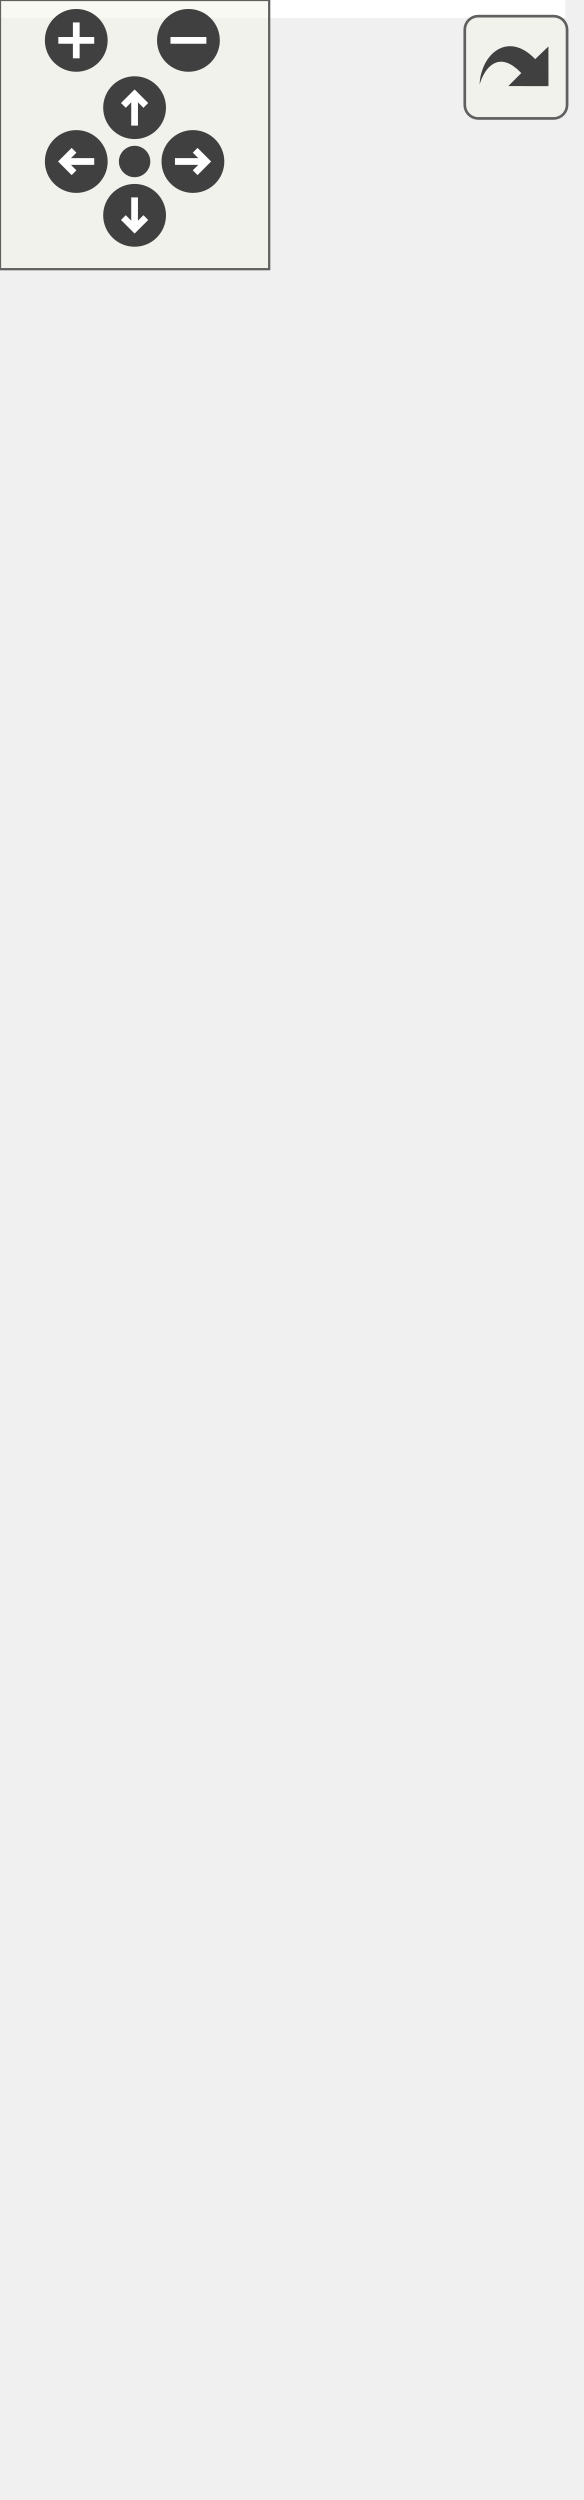
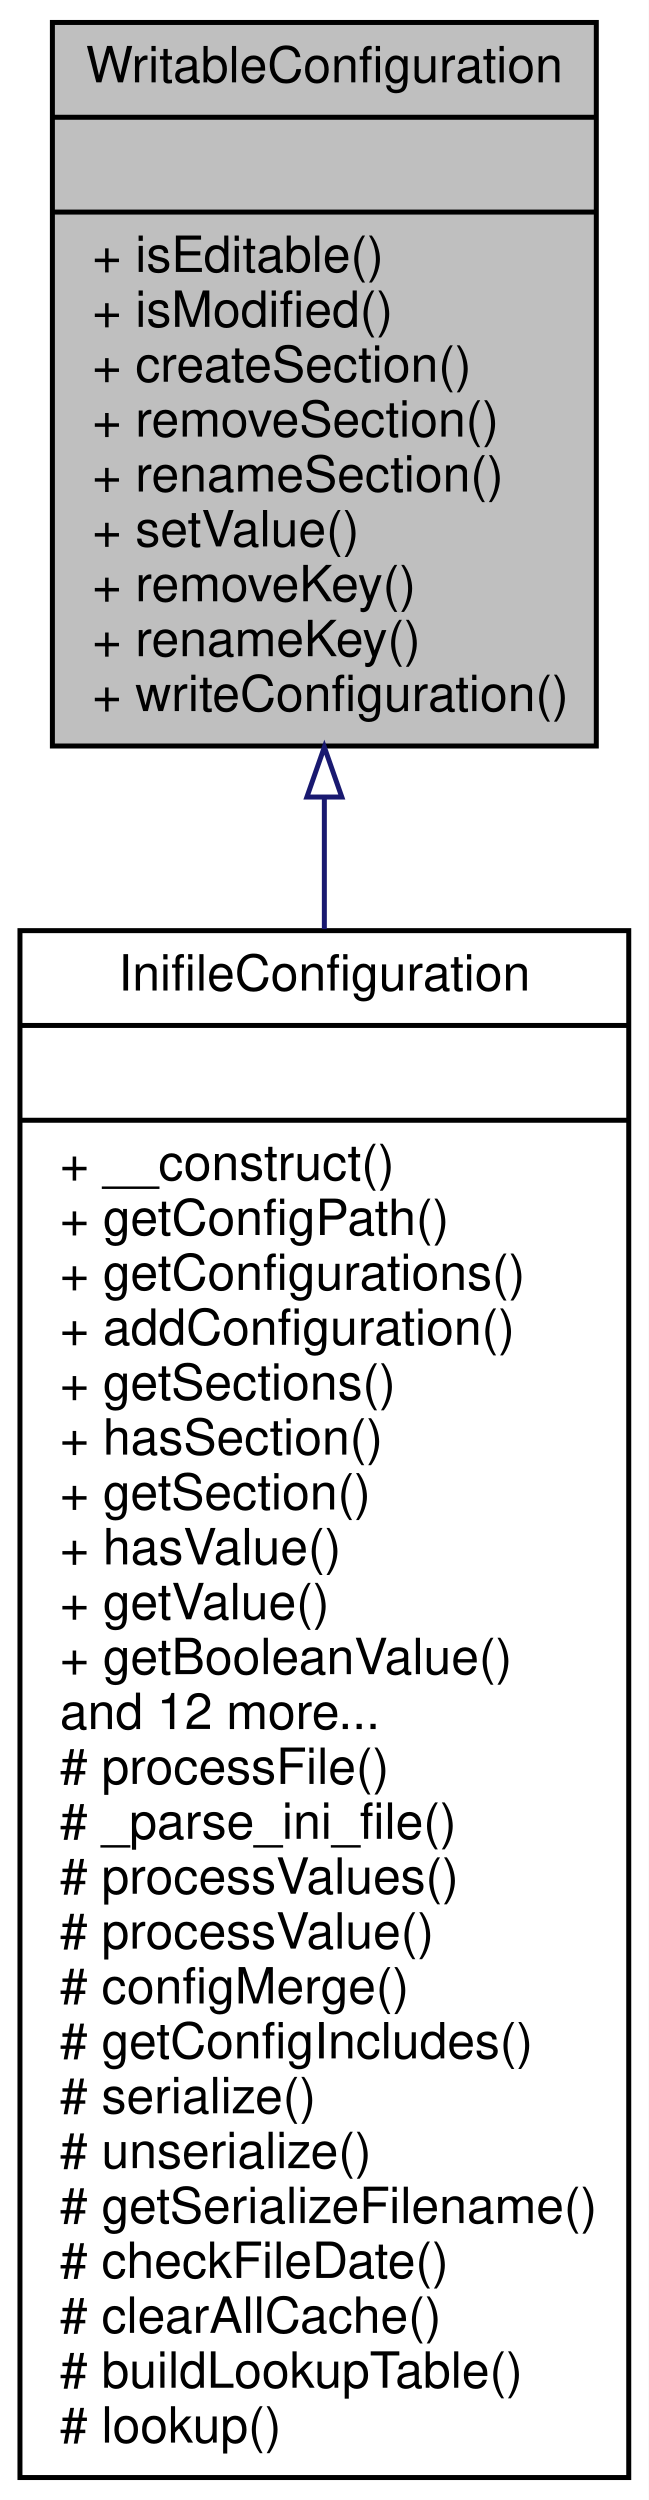
- <svg xmlns="http://www.w3.org/2000/svg" xmlns:xlink="http://www.w3.org/1999/xlink" id="main" version="1.1" xml:space="preserve">
-   <style type="text/css">
- .edge:hover path { stroke: red; }
- .edge:hover polygon { stroke: red; fill: red; }
- </style>
-   <defs>
-     <circle id="rim" cx="0" cy="0" r="7" />
-     <circle id="rim2" cx="0" cy="0" r="3.5" />
-     <g id="zoomPlus">
-       <use xlink:href="#rim" fill="#404040">
-         <set attributeName="fill" to="#808080" begin="zoomplus.mouseover" end="zoomplus.mouseout" />
-       </use>
-       <path d="M-4,0h8M0,-4v8" fill="none" stroke="white" stroke-width="1.5" pointer-events="none" />
+ <svg xmlns="http://www.w3.org/2000/svg" xmlns:xlink="http://www.w3.org/1999/xlink" width="130pt" height="501pt" viewBox="0.00 0.00 130.00 501.00">
+   <g id="graph0" class="graph" transform="scale(1 1) rotate(0) translate(4 497)">
+     <polygon fill="white" stroke="none" points="-4,4 -4,-497 126,-497 126,4 -4,4" />
+     <g id="node1" class="node">
+       <polygon fill="#bfbfbf" stroke="black" points="6.5,-347.5 6.5,-492.5 115.5,-492.5 115.5,-347.5 6.5,-347.5" />
+       <text text-anchor="middle" x="61" y="-480.5" font-family="Helvetica,sans-Serif" font-size="10.00">WritableConfiguration</text>
+       <polyline fill="none" stroke="black" points="6.5,-473.5 115.5,-473.5 " />
+       <text text-anchor="middle" x="61" y="-461.5" font-family="Helvetica,sans-Serif" font-size="10.00"> </text>
+       <polyline fill="none" stroke="black" points="6.5,-454.5 115.5,-454.5 " />
+       <text text-anchor="start" x="14.5" y="-442.5" font-family="Helvetica,sans-Serif" font-size="10.00">+ isEditable()</text>
+       <text text-anchor="start" x="14.5" y="-431.5" font-family="Helvetica,sans-Serif" font-size="10.00">+ isModified()</text>
+       <text text-anchor="start" x="14.5" y="-420.5" font-family="Helvetica,sans-Serif" font-size="10.00">+ createSection()</text>
+       <text text-anchor="start" x="14.5" y="-409.5" font-family="Helvetica,sans-Serif" font-size="10.00">+ removeSection()</text>
+       <text text-anchor="start" x="14.5" y="-398.5" font-family="Helvetica,sans-Serif" font-size="10.00">+ renameSection()</text>
+       <text text-anchor="start" x="14.5" y="-387.5" font-family="Helvetica,sans-Serif" font-size="10.00">+ setValue()</text>
+       <text text-anchor="start" x="14.5" y="-376.5" font-family="Helvetica,sans-Serif" font-size="10.00">+ removeKey()</text>
+       <text text-anchor="start" x="14.5" y="-365.5" font-family="Helvetica,sans-Serif" font-size="10.00">+ renameKey()</text>
+       <text text-anchor="start" x="14.5" y="-354.5" font-family="Helvetica,sans-Serif" font-size="10.00">+ writeConfiguration()</text>
    </g>
-     <g id="zoomMin">
-       <use xlink:href="#rim" fill="#404040">
-         <set attributeName="fill" to="#808080" begin="zoomminus.mouseover" end="zoomminus.mouseout" />
-       </use>
-       <path d="M-4,0h8" fill="none" stroke="white" stroke-width="1.5" pointer-events="none" />
-     </g>
-     <g id="dirArrow">
-       <path fill="none" stroke="white" stroke-width="1.5" d="M0,-3.0v7 M-2.5,-0.5L0,-3.0L2.5,-0.5" />
-     </g>
-     <g id="resetDef">
-       <use xlink:href="#rim2" fill="#404040">
-         <set attributeName="fill" to="#808080" begin="reset.mouseover" end="reset.mouseout" />
-       </use>
-     </g>
-   </defs>
-   <svg id="graph" class="graph">
-     <g id="viewport">
-       <polygon fill="white" stroke="none" points="-4,4 -4,-497 126,-497 126,4 -4,4" />
-       <g id="node1" class="node">
-         <polygon fill="#bfbfbf" stroke="black" points="6.5,-347.5 6.5,-492.5 115.5,-492.5 115.5,-347.5 6.5,-347.5" />
-         <text text-anchor="middle" x="61" y="-480.5" font-family="Helvetica,sans-Serif" font-size="10.00">WritableConfiguration</text>
-         <polyline fill="none" stroke="black" points="6.5,-473.5 115.5,-473.5 " />
-         <text text-anchor="middle" x="61" y="-461.5" font-family="Helvetica,sans-Serif" font-size="10.00"> </text>
-         <polyline fill="none" stroke="black" points="6.5,-454.5 115.5,-454.5 " />
-         <text text-anchor="start" x="14.5" y="-442.5" font-family="Helvetica,sans-Serif" font-size="10.00">+ isEditable()</text>
-         <text text-anchor="start" x="14.5" y="-431.5" font-family="Helvetica,sans-Serif" font-size="10.00">+ isModified()</text>
-         <text text-anchor="start" x="14.5" y="-420.5" font-family="Helvetica,sans-Serif" font-size="10.00">+ createSection()</text>
-         <text text-anchor="start" x="14.5" y="-409.5" font-family="Helvetica,sans-Serif" font-size="10.00">+ removeSection()</text>
-         <text text-anchor="start" x="14.5" y="-398.5" font-family="Helvetica,sans-Serif" font-size="10.00">+ renameSection()</text>
-         <text text-anchor="start" x="14.5" y="-387.5" font-family="Helvetica,sans-Serif" font-size="10.00">+ setValue()</text>
-         <text text-anchor="start" x="14.5" y="-376.5" font-family="Helvetica,sans-Serif" font-size="10.00">+ removeKey()</text>
-         <text text-anchor="start" x="14.5" y="-365.5" font-family="Helvetica,sans-Serif" font-size="10.00">+ renameKey()</text>
-         <text text-anchor="start" x="14.5" y="-354.5" font-family="Helvetica,sans-Serif" font-size="10.00">+ writeConfiguration()</text>
-       </g>
-       <g id="node2" class="node">
-         <g id="a_node2">
-           <a xlink:href="classwcmf_1_1lib_1_1config_1_1impl_1_1_inifile_configuration.html" target="_top" xlink:title="InifileConfiguration reads the application configuraiton from ini files. ">
-             <polygon fill="white" stroke="black" points="0,-0.5 0,-310.5 122,-310.5 122,-0.5 0,-0.5" />
-             <text text-anchor="middle" x="61" y="-298.5" font-family="Helvetica,sans-Serif" font-size="10.00">InifileConfiguration</text>
-             <polyline fill="none" stroke="black" points="0,-291.5 122,-291.5 " />
-             <text text-anchor="middle" x="61" y="-279.5" font-family="Helvetica,sans-Serif" font-size="10.00"> </text>
-             <polyline fill="none" stroke="black" points="0,-272.5 122,-272.5 " />
-             <text text-anchor="start" x="8" y="-260.5" font-family="Helvetica,sans-Serif" font-size="10.00">+ __construct()</text>
-             <text text-anchor="start" x="8" y="-249.5" font-family="Helvetica,sans-Serif" font-size="10.00">+ getConfigPath()</text>
-             <text text-anchor="start" x="8" y="-238.5" font-family="Helvetica,sans-Serif" font-size="10.00">+ getConfigurations()</text>
-             <text text-anchor="start" x="8" y="-227.5" font-family="Helvetica,sans-Serif" font-size="10.00">+ addConfiguration()</text>
-             <text text-anchor="start" x="8" y="-216.5" font-family="Helvetica,sans-Serif" font-size="10.00">+ getSections()</text>
-             <text text-anchor="start" x="8" y="-205.5" font-family="Helvetica,sans-Serif" font-size="10.00">+ hasSection()</text>
-             <text text-anchor="start" x="8" y="-194.5" font-family="Helvetica,sans-Serif" font-size="10.00">+ getSection()</text>
-             <text text-anchor="start" x="8" y="-183.5" font-family="Helvetica,sans-Serif" font-size="10.00">+ hasValue()</text>
-             <text text-anchor="start" x="8" y="-172.5" font-family="Helvetica,sans-Serif" font-size="10.00">+ getValue()</text>
-             <text text-anchor="start" x="8" y="-161.5" font-family="Helvetica,sans-Serif" font-size="10.00">+ getBooleanValue()</text>
-             <text text-anchor="start" x="8" y="-150.5" font-family="Helvetica,sans-Serif" font-size="10.00">and 12 more...</text>
-             <text text-anchor="start" x="8" y="-139.5" font-family="Helvetica,sans-Serif" font-size="10.00"># processFile()</text>
-             <text text-anchor="start" x="8" y="-128.5" font-family="Helvetica,sans-Serif" font-size="10.00"># _parse_ini_file()</text>
-             <text text-anchor="start" x="8" y="-117.5" font-family="Helvetica,sans-Serif" font-size="10.00"># processValues()</text>
-             <text text-anchor="start" x="8" y="-106.5" font-family="Helvetica,sans-Serif" font-size="10.00"># processValue()</text>
-             <text text-anchor="start" x="8" y="-95.5" font-family="Helvetica,sans-Serif" font-size="10.00"># configMerge()</text>
-             <text text-anchor="start" x="8" y="-84.5" font-family="Helvetica,sans-Serif" font-size="10.00"># getConfigIncludes()</text>
-             <text text-anchor="start" x="8" y="-73.5" font-family="Helvetica,sans-Serif" font-size="10.00"># serialize()</text>
-             <text text-anchor="start" x="8" y="-62.5" font-family="Helvetica,sans-Serif" font-size="10.00"># unserialize()</text>
-             <text text-anchor="start" x="8" y="-51.5" font-family="Helvetica,sans-Serif" font-size="10.00"># getSerializeFilename()</text>
-             <text text-anchor="start" x="8" y="-40.5" font-family="Helvetica,sans-Serif" font-size="10.00"># checkFileDate()</text>
-             <text text-anchor="start" x="8" y="-29.5" font-family="Helvetica,sans-Serif" font-size="10.00"># clearAllCache()</text>
-             <text text-anchor="start" x="8" y="-18.5" font-family="Helvetica,sans-Serif" font-size="10.00"># buildLookupTable()</text>
-             <text text-anchor="start" x="8" y="-7.5" font-family="Helvetica,sans-Serif" font-size="10.00"># lookup()</text>
-           </a>
-         </g>
-       </g>
-       <g id="edge1" class="edge">
-         <path fill="none" stroke="midnightblue" d="M61,-337.083C61,-328.59 61,-319.774 61,-310.81" />
-         <polygon fill="none" stroke="midnightblue" points="57.5,-337.271 61,-347.271 64.5,-337.271 57.5,-337.271" />
+     <g id="node2" class="node">
+       <g id="a_node2">
+         <a xlink:href="classwcmf_1_1lib_1_1config_1_1impl_1_1_inifile_configuration.html" target="_top" xlink:title="InifileConfiguration reads the application configuraiton from ini files. ">
+           <polygon fill="white" stroke="black" points="0,-0.5 0,-310.5 122,-310.5 122,-0.5 0,-0.5" />
+           <text text-anchor="middle" x="61" y="-298.5" font-family="Helvetica,sans-Serif" font-size="10.00">InifileConfiguration</text>
+           <polyline fill="none" stroke="black" points="0,-291.5 122,-291.5 " />
+           <text text-anchor="middle" x="61" y="-279.5" font-family="Helvetica,sans-Serif" font-size="10.00"> </text>
+           <polyline fill="none" stroke="black" points="0,-272.5 122,-272.5 " />
+           <text text-anchor="start" x="8" y="-260.5" font-family="Helvetica,sans-Serif" font-size="10.00">+ __construct()</text>
+           <text text-anchor="start" x="8" y="-249.5" font-family="Helvetica,sans-Serif" font-size="10.00">+ getConfigPath()</text>
+           <text text-anchor="start" x="8" y="-238.5" font-family="Helvetica,sans-Serif" font-size="10.00">+ getConfigurations()</text>
+           <text text-anchor="start" x="8" y="-227.5" font-family="Helvetica,sans-Serif" font-size="10.00">+ addConfiguration()</text>
+           <text text-anchor="start" x="8" y="-216.5" font-family="Helvetica,sans-Serif" font-size="10.00">+ getSections()</text>
+           <text text-anchor="start" x="8" y="-205.5" font-family="Helvetica,sans-Serif" font-size="10.00">+ hasSection()</text>
+           <text text-anchor="start" x="8" y="-194.5" font-family="Helvetica,sans-Serif" font-size="10.00">+ getSection()</text>
+           <text text-anchor="start" x="8" y="-183.5" font-family="Helvetica,sans-Serif" font-size="10.00">+ hasValue()</text>
+           <text text-anchor="start" x="8" y="-172.5" font-family="Helvetica,sans-Serif" font-size="10.00">+ getValue()</text>
+           <text text-anchor="start" x="8" y="-161.5" font-family="Helvetica,sans-Serif" font-size="10.00">+ getBooleanValue()</text>
+           <text text-anchor="start" x="8" y="-150.5" font-family="Helvetica,sans-Serif" font-size="10.00">and 12 more...</text>
+           <text text-anchor="start" x="8" y="-139.5" font-family="Helvetica,sans-Serif" font-size="10.00"># processFile()</text>
+           <text text-anchor="start" x="8" y="-128.5" font-family="Helvetica,sans-Serif" font-size="10.00"># _parse_ini_file()</text>
+           <text text-anchor="start" x="8" y="-117.5" font-family="Helvetica,sans-Serif" font-size="10.00"># processValues()</text>
+           <text text-anchor="start" x="8" y="-106.5" font-family="Helvetica,sans-Serif" font-size="10.00"># processValue()</text>
+           <text text-anchor="start" x="8" y="-95.5" font-family="Helvetica,sans-Serif" font-size="10.00"># configMerge()</text>
+           <text text-anchor="start" x="8" y="-84.5" font-family="Helvetica,sans-Serif" font-size="10.00"># getConfigIncludes()</text>
+           <text text-anchor="start" x="8" y="-73.5" font-family="Helvetica,sans-Serif" font-size="10.00"># serialize()</text>
+           <text text-anchor="start" x="8" y="-62.5" font-family="Helvetica,sans-Serif" font-size="10.00"># unserialize()</text>
+           <text text-anchor="start" x="8" y="-51.5" font-family="Helvetica,sans-Serif" font-size="10.00"># getSerializeFilename()</text>
+           <text text-anchor="start" x="8" y="-40.5" font-family="Helvetica,sans-Serif" font-size="10.00"># checkFileDate()</text>
+           <text text-anchor="start" x="8" y="-29.5" font-family="Helvetica,sans-Serif" font-size="10.00"># clearAllCache()</text>
+           <text text-anchor="start" x="8" y="-18.5" font-family="Helvetica,sans-Serif" font-size="10.00"># buildLookupTable()</text>
+           <text text-anchor="start" x="8" y="-7.5" font-family="Helvetica,sans-Serif" font-size="10.00"># lookup()</text>
+         </a>
      </g>
    </g>
-   </svg>
-   <g id="navigator" transform="translate(0 0)" fill="#404254">
-     <rect fill="#f2f5e9" fill-opacity="0.5" stroke="#606060" stroke-width=".5" x="0" y="0" width="60" height="60" />
-     <use id="zoomplus" xlink:href="#zoomPlus" x="17" y="9" />
-     <use id="zoomminus" xlink:href="#zoomMin" x="42" y="9" />
-     <use id="reset" xlink:href="#resetDef" x="30" y="36" />
-     <g id="arrowUp" xlink:href="#dirArrow" transform="translate(30 24)">
-       <use xlink:href="#rim" fill="#404040">
-         <set attributeName="fill" to="#808080" begin="arrowUp.mouseover" end="arrowUp.mouseout" />
-       </use>
-       <path fill="none" stroke="white" stroke-width="1.5" d="M0,-3.0v7 M-2.5,-0.5L0,-3.0L2.5,-0.5" />
-     </g>
-     <g id="arrowRight" xlink:href="#dirArrow" transform="rotate(90) translate(36 -43)">
-       <use xlink:href="#rim" fill="#404040">
-         <set attributeName="fill" to="#808080" begin="arrowRight.mouseover" end="arrowRight.mouseout" />
-       </use>
-       <path fill="none" stroke="white" stroke-width="1.5" d="M0,-3.0v7 M-2.5,-0.5L0,-3.0L2.5,-0.5" />
-     </g>
-     <g id="arrowDown" xlink:href="#dirArrow" transform="rotate(180) translate(-30 -48)">
-       <use xlink:href="#rim" fill="#404040">
-         <set attributeName="fill" to="#808080" begin="arrowDown.mouseover" end="arrowDown.mouseout" />
-       </use>
-       <path fill="none" stroke="white" stroke-width="1.5" d="M0,-3.0v7 M-2.5,-0.5L0,-3.0L2.5,-0.5" />
-     </g>
-     <g id="arrowLeft" xlink:href="#dirArrow" transform="rotate(270) translate(-36 17)">
-       <use xlink:href="#rim" fill="#404040">
-         <set attributeName="fill" to="#808080" begin="arrowLeft.mouseover" end="arrowLeft.mouseout" />
-       </use>
-       <path fill="none" stroke="white" stroke-width="1.5" d="M0,-3.0v7 M-2.5,-0.5L0,-3.0L2.5,-0.5" />
+     <g id="edge1" class="edge">
+       <path fill="none" stroke="midnightblue" d="M61,-337.083C61,-328.59 61,-319.774 61,-310.81" />
+       <polygon fill="none" stroke="midnightblue" points="57.5,-337.271 61,-347.271 64.5,-337.271 57.5,-337.271" />
    </g>
  </g>
-   <svg viewBox="0 0 15 15" width="100%" height="30px" preserveAspectRatio="xMaxYMin meet">
-     <g id="arrow_out" transform="scale(0.3 0.3)">
-       <a xlink:href="interfacewcmf_1_1lib_1_1config_1_1_writable_configuration__inherit__graph_org.svg" target="_base">
-         <rect id="button" ry="5" rx="5" y="6" x="6" height="38" width="38" fill="#f2f5e9" fill-opacity="0.5" stroke="#606060" stroke-width="1.0" />
-         <path id="arrow" d="M 11.5,31.437 C 11.94,20.098 22.043,11.323 32.159,21.979 L 37.069,17.246 C 37.069,17.246 37.088,32 37.088,32 L 22.16,31.978 C 22.16,31.978 26.998,27.14 26.998,27.14 C 18.529,18.264 13.292,25.23 11.5,31.437 z" style="fill:#404040;" />
-       </a>
-     </g>
-   </svg>
</svg>
